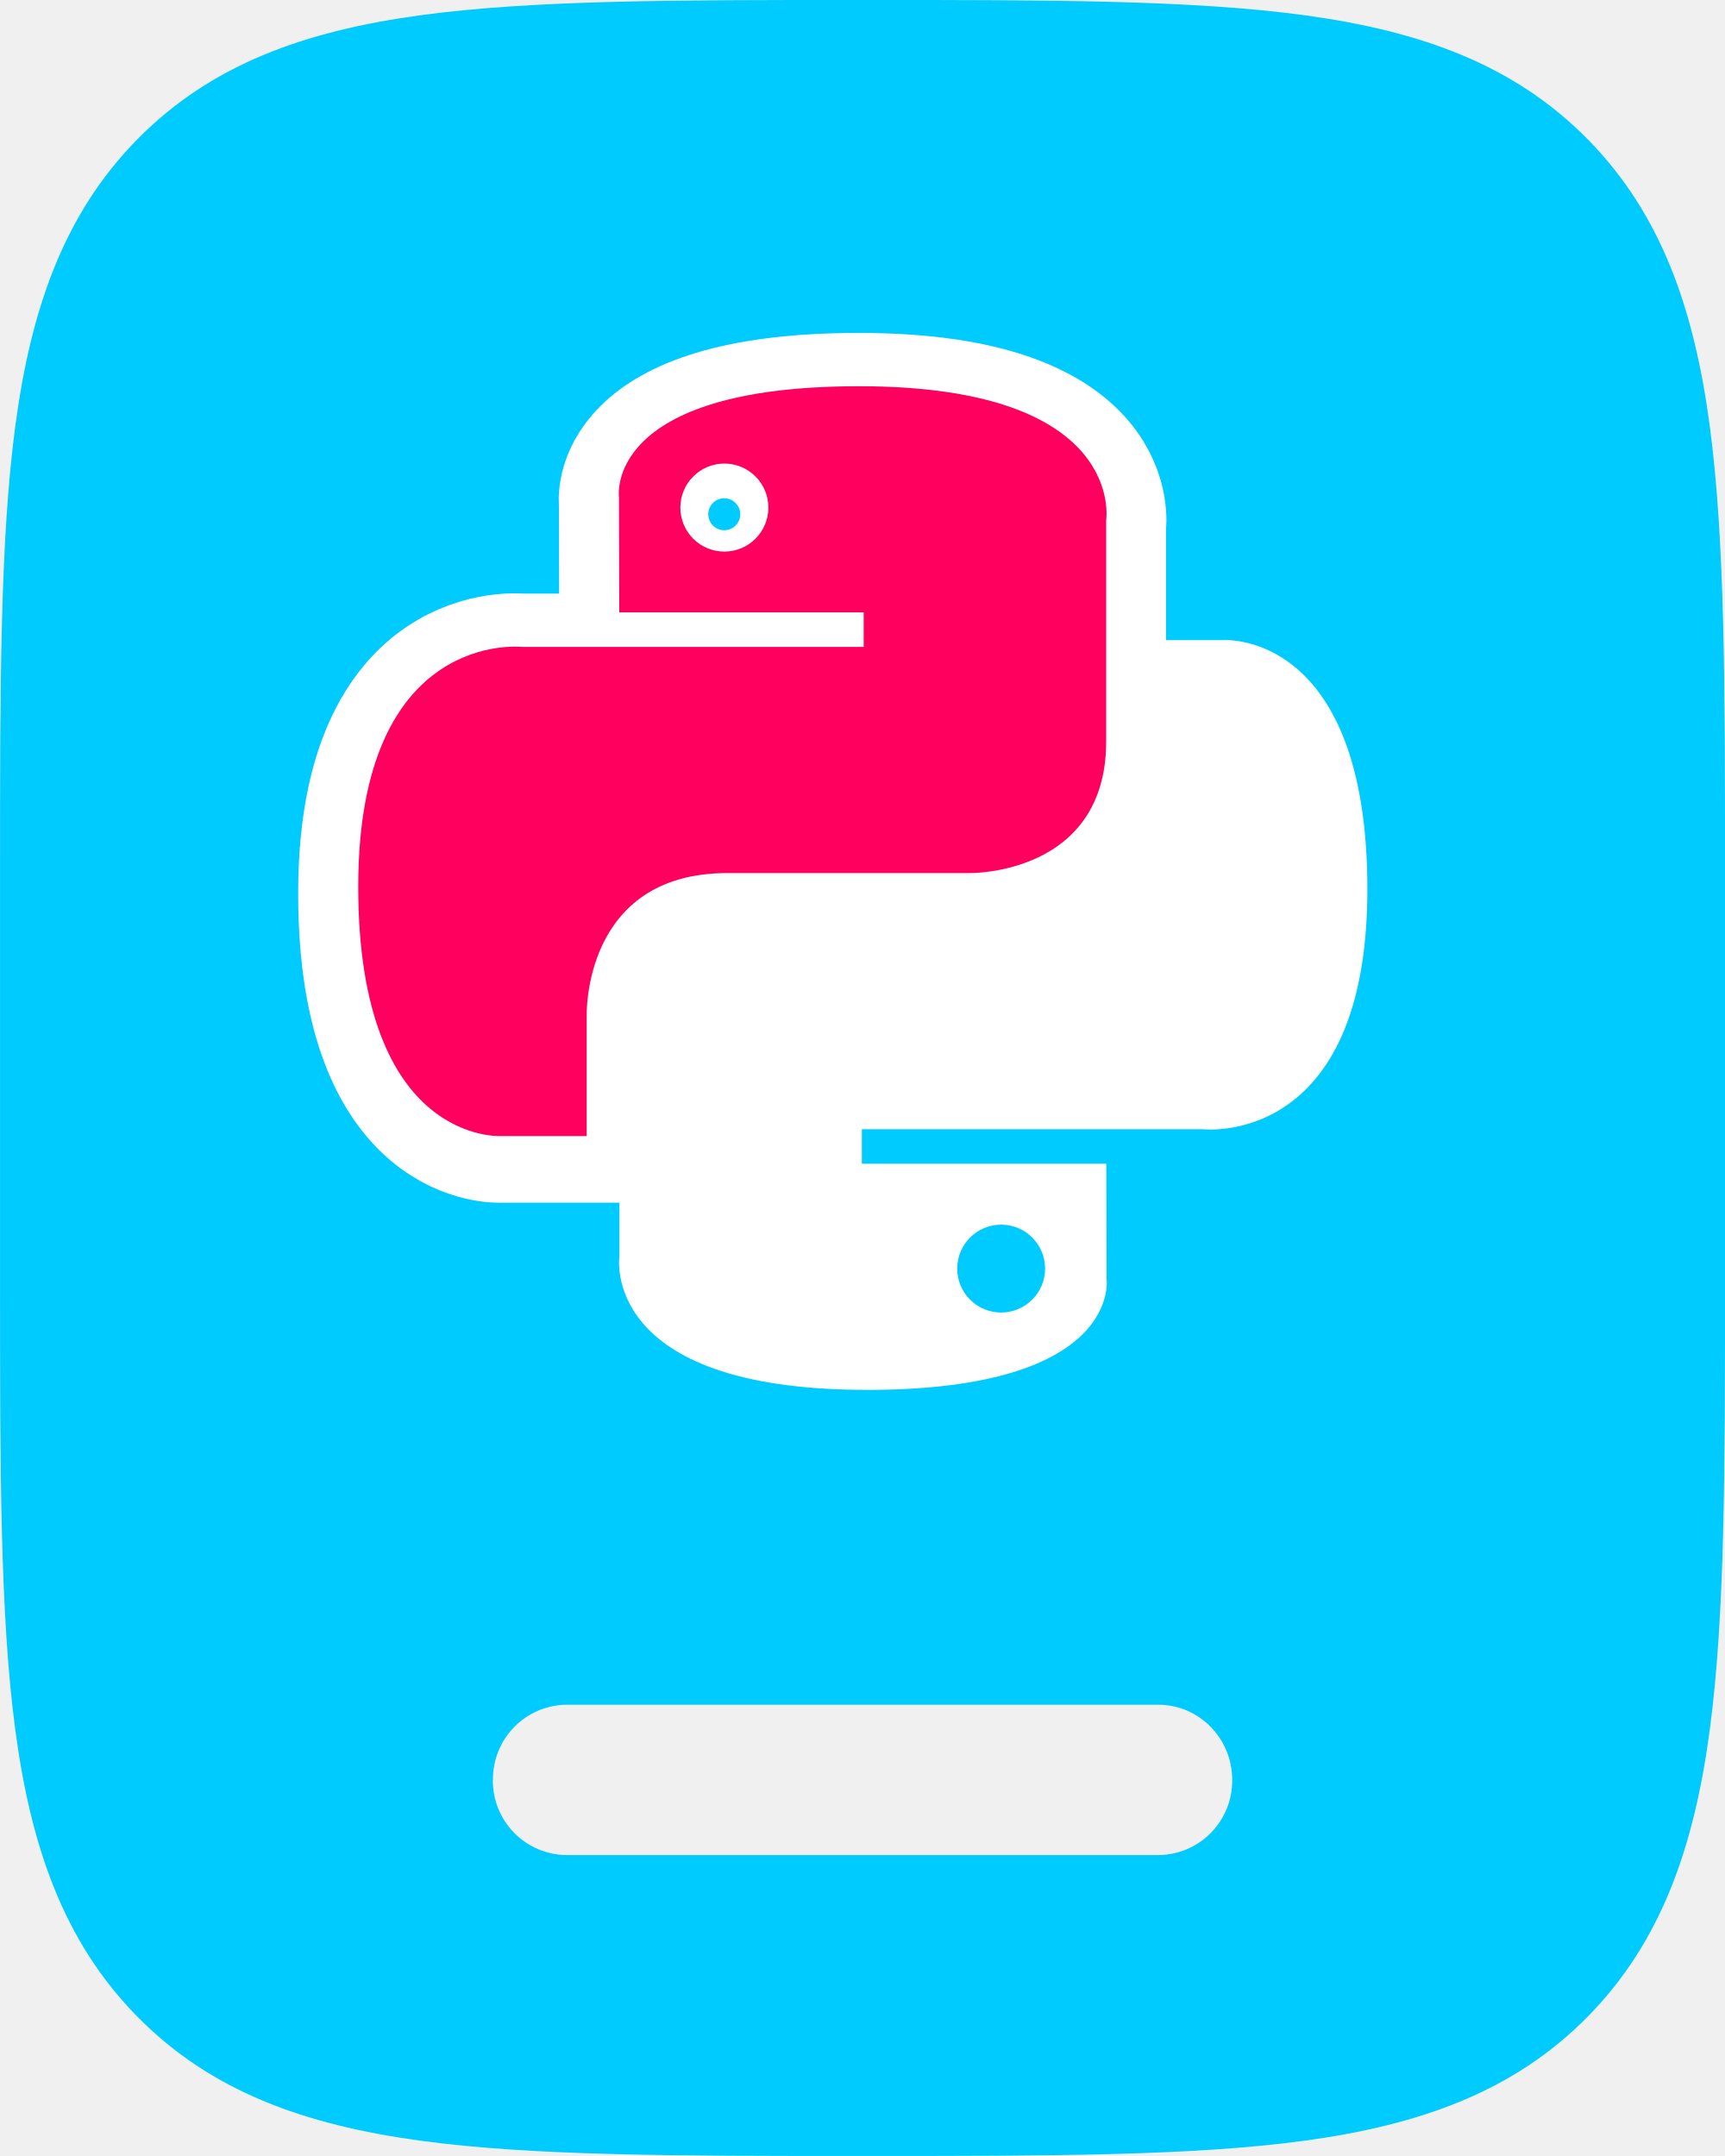
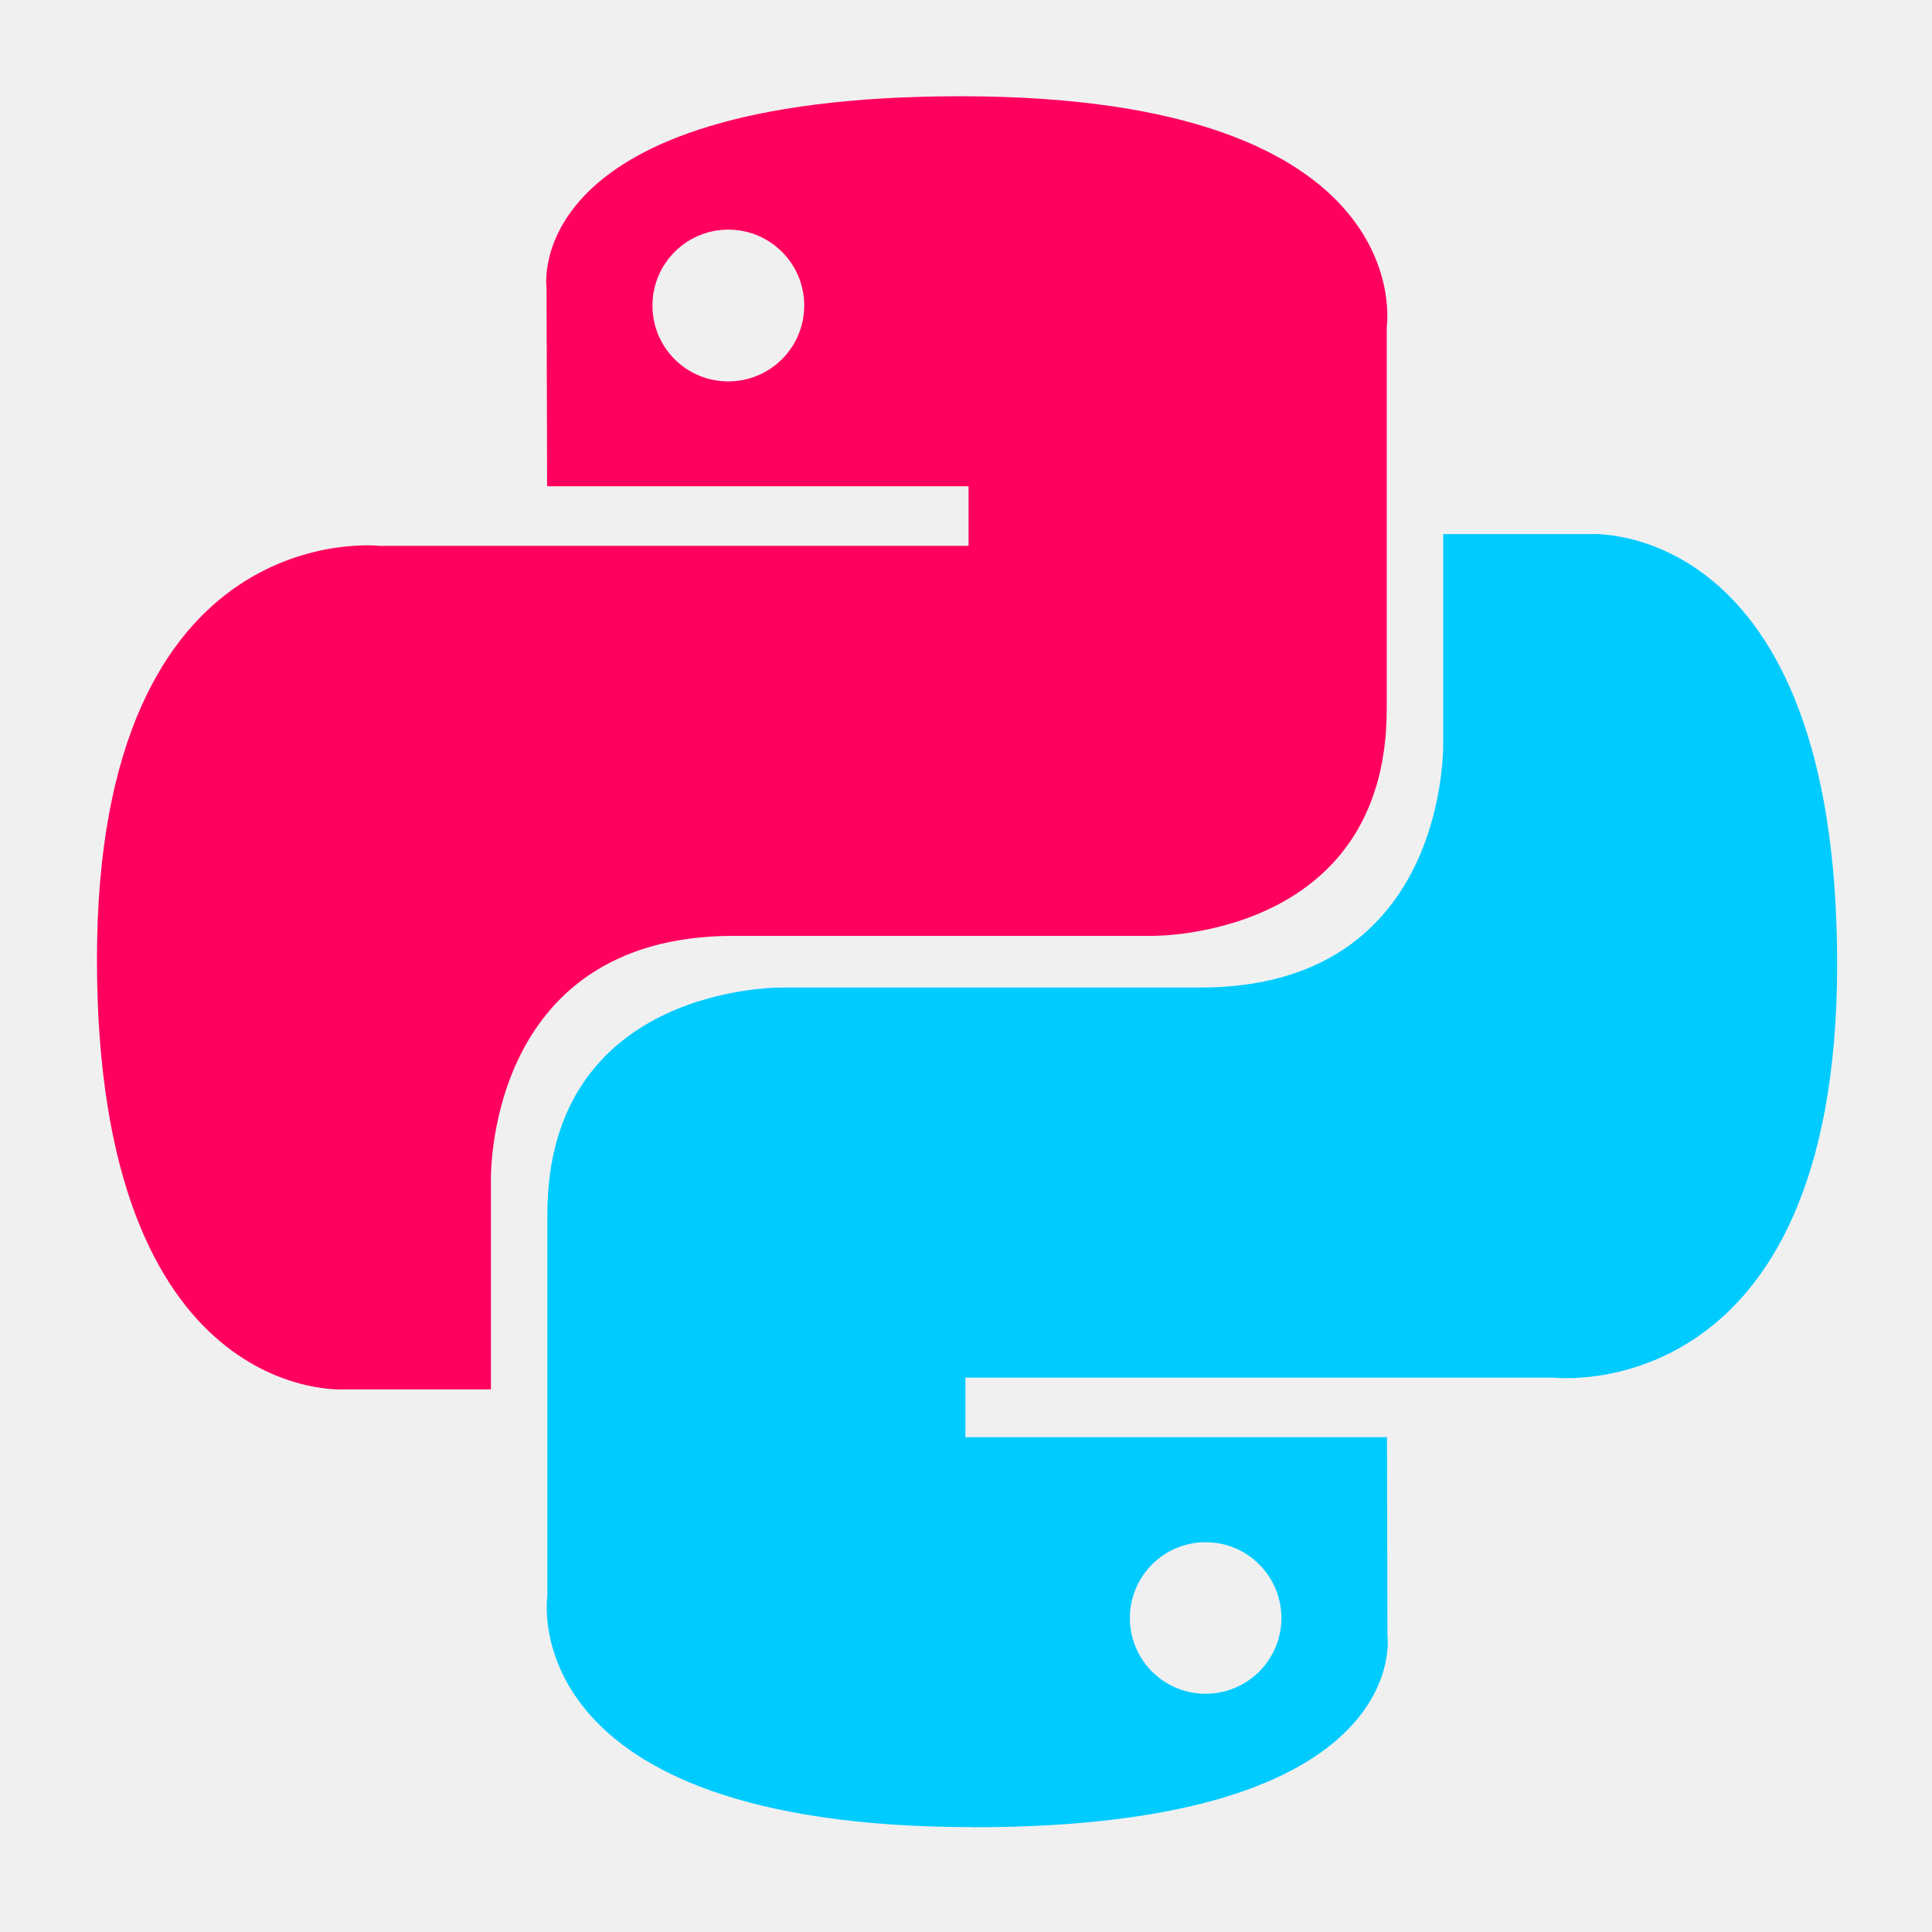
- <svg xmlns="http://www.w3.org/2000/svg" width="105" height="131.25" viewBox="0 0 27.781 34.727">
-   <path fill="#1c274c" fill-rule="evenodd" d="M12.052 2h-.104c-1.68 0-3.01 0-4.052.142-1.072.147-1.94.456-2.624 1.152s-.988 1.58-1.132 2.67C4 7.024 4 8.378 4 10.087v3.826c0 1.71 0 3.064.14 4.123.144 1.09.448 1.974 1.132 2.67s1.552 1.005 2.624 1.152C8.937 22 10.268 22 11.948 22h.104c1.68 0 3.01 0 4.052-.142 1.072-.147 1.94-.456 2.624-1.152s.988-1.58 1.132-2.67c.14-1.06.14-2.414.14-4.123v-3.826c0-1.71 0-3.064-.14-4.123-.144-1.09-.448-1.974-1.132-2.67s-1.552-1.005-2.624-1.152C15.063 2 13.732 2 12.052 2m-3.48 16.512a.69.69 0 0 1 .685-.698h5.486c.379 0 .686.312.686.698a.69.69 0 0 1-.686.697H9.257a.69.69 0 0 1-.686-.697" clip-rule="evenodd" style="fill:#00cbff;fill-opacity:1" transform="translate(-6.945 -3.473)scale(1.73633)" />
-   <path fill="url(#a)" d="M51.254 508.426c-3.796 0-3.559 1.646-3.559 1.646l.004 1.705h3.622v.512H46.26s-2.428-.276-2.428 3.554 2.12 3.694 2.12 3.694h1.265v-1.777s-.069-2.12 2.086-2.12h3.592s2.018.033 2.018-1.95v-3.28s.307-1.984-3.66-1.984zm-1.998 1.146a.651.651 0 1 1 0 1.304.65.65 0 0 1-.651-.652c0-.36.291-.652.651-.652z" style="fill:#ff005f;fill-opacity:1;stroke:#fff;stroke-width:1.778;stroke-dasharray:none;stroke-opacity:1" transform="translate(-41.876 -546.315)scale(1.08697)" />
-   <path fill="url(#b)" d="M51.363 523.2c3.795 0 3.558-1.647 3.558-1.647l-.004-1.705h-3.622v-.511h5.061s2.429.275 2.429-3.555-2.12-3.693-2.12-3.693H55.4v1.776s.068 2.12-2.086 2.12h-3.592s-2.019-.033-2.019 1.95v3.28s-.306 1.984 3.66 1.984zm1.997-1.147a.65.65 0 0 1-.652-.652.651.651 0 1 1 .652.652" style="fill:#fff;fill-opacity:1;stroke-width:.467" transform="translate(-41.876 -546.315)scale(1.08697)" />
-   <path fill="url(#a)" d="M51.255 508.327c-3.796 0-3.559 1.646-3.559 1.646l.005 1.705h3.621v.512h-5.061s-2.428-.276-2.428 3.554 2.12 3.694 2.12 3.694h1.265v-1.777s-.068-2.12 2.086-2.12h3.592s2.019.033 2.019-1.95v-3.28s.306-1.984-3.66-1.984m-1.997 1.146a.651.651 0 1 1 0 1.304.65.65 0 0 1-.652-.652c0-.36.292-.652.652-.652" style="fill:#ff005f;fill-opacity:1;stroke-width:.467" transform="translate(-41.876 -546.315)scale(1.08697)" />
+ <svg xmlns="http://www.w3.org/2000/svg" width="120" height="120" viewBox="43 507.5 16.6 16.6">
+   <path fill="#ff005f" d="M51.255 508.327c-3.796 0-3.559 1.646-3.559 1.646l.005 1.705h3.621v.512h-5.061s-2.428-.276-2.428 3.554 2.12 3.694 2.12 3.694h1.265v-1.777s-.068-2.12 2.086-2.12h3.592s2.019.033 2.019-1.95v-3.28s.306-1.984-3.66-1.984m-1.997 1.146a.651.651 0 1 1 0 1.304.65.65 0 0 1-.652-.652c0-.36.292-.652.652-.652" />
+   <path fill="#00cbff" d="M51.363 523.2c3.795 0 3.558-1.647 3.558-1.647l-.004-1.705h-3.622v-.511h5.061s2.429.275 2.429-3.555-2.12-3.693-2.12-3.693H55.4v1.776s.068 2.12-2.086 2.12h-3.592s-2.019-.033-2.019 1.95v3.28s-.306 1.984 3.66 1.984zm1.997-1.147a.65.65 0 0 1-.652-.652.651.651 0 1 1 .652.652" />
</svg>
